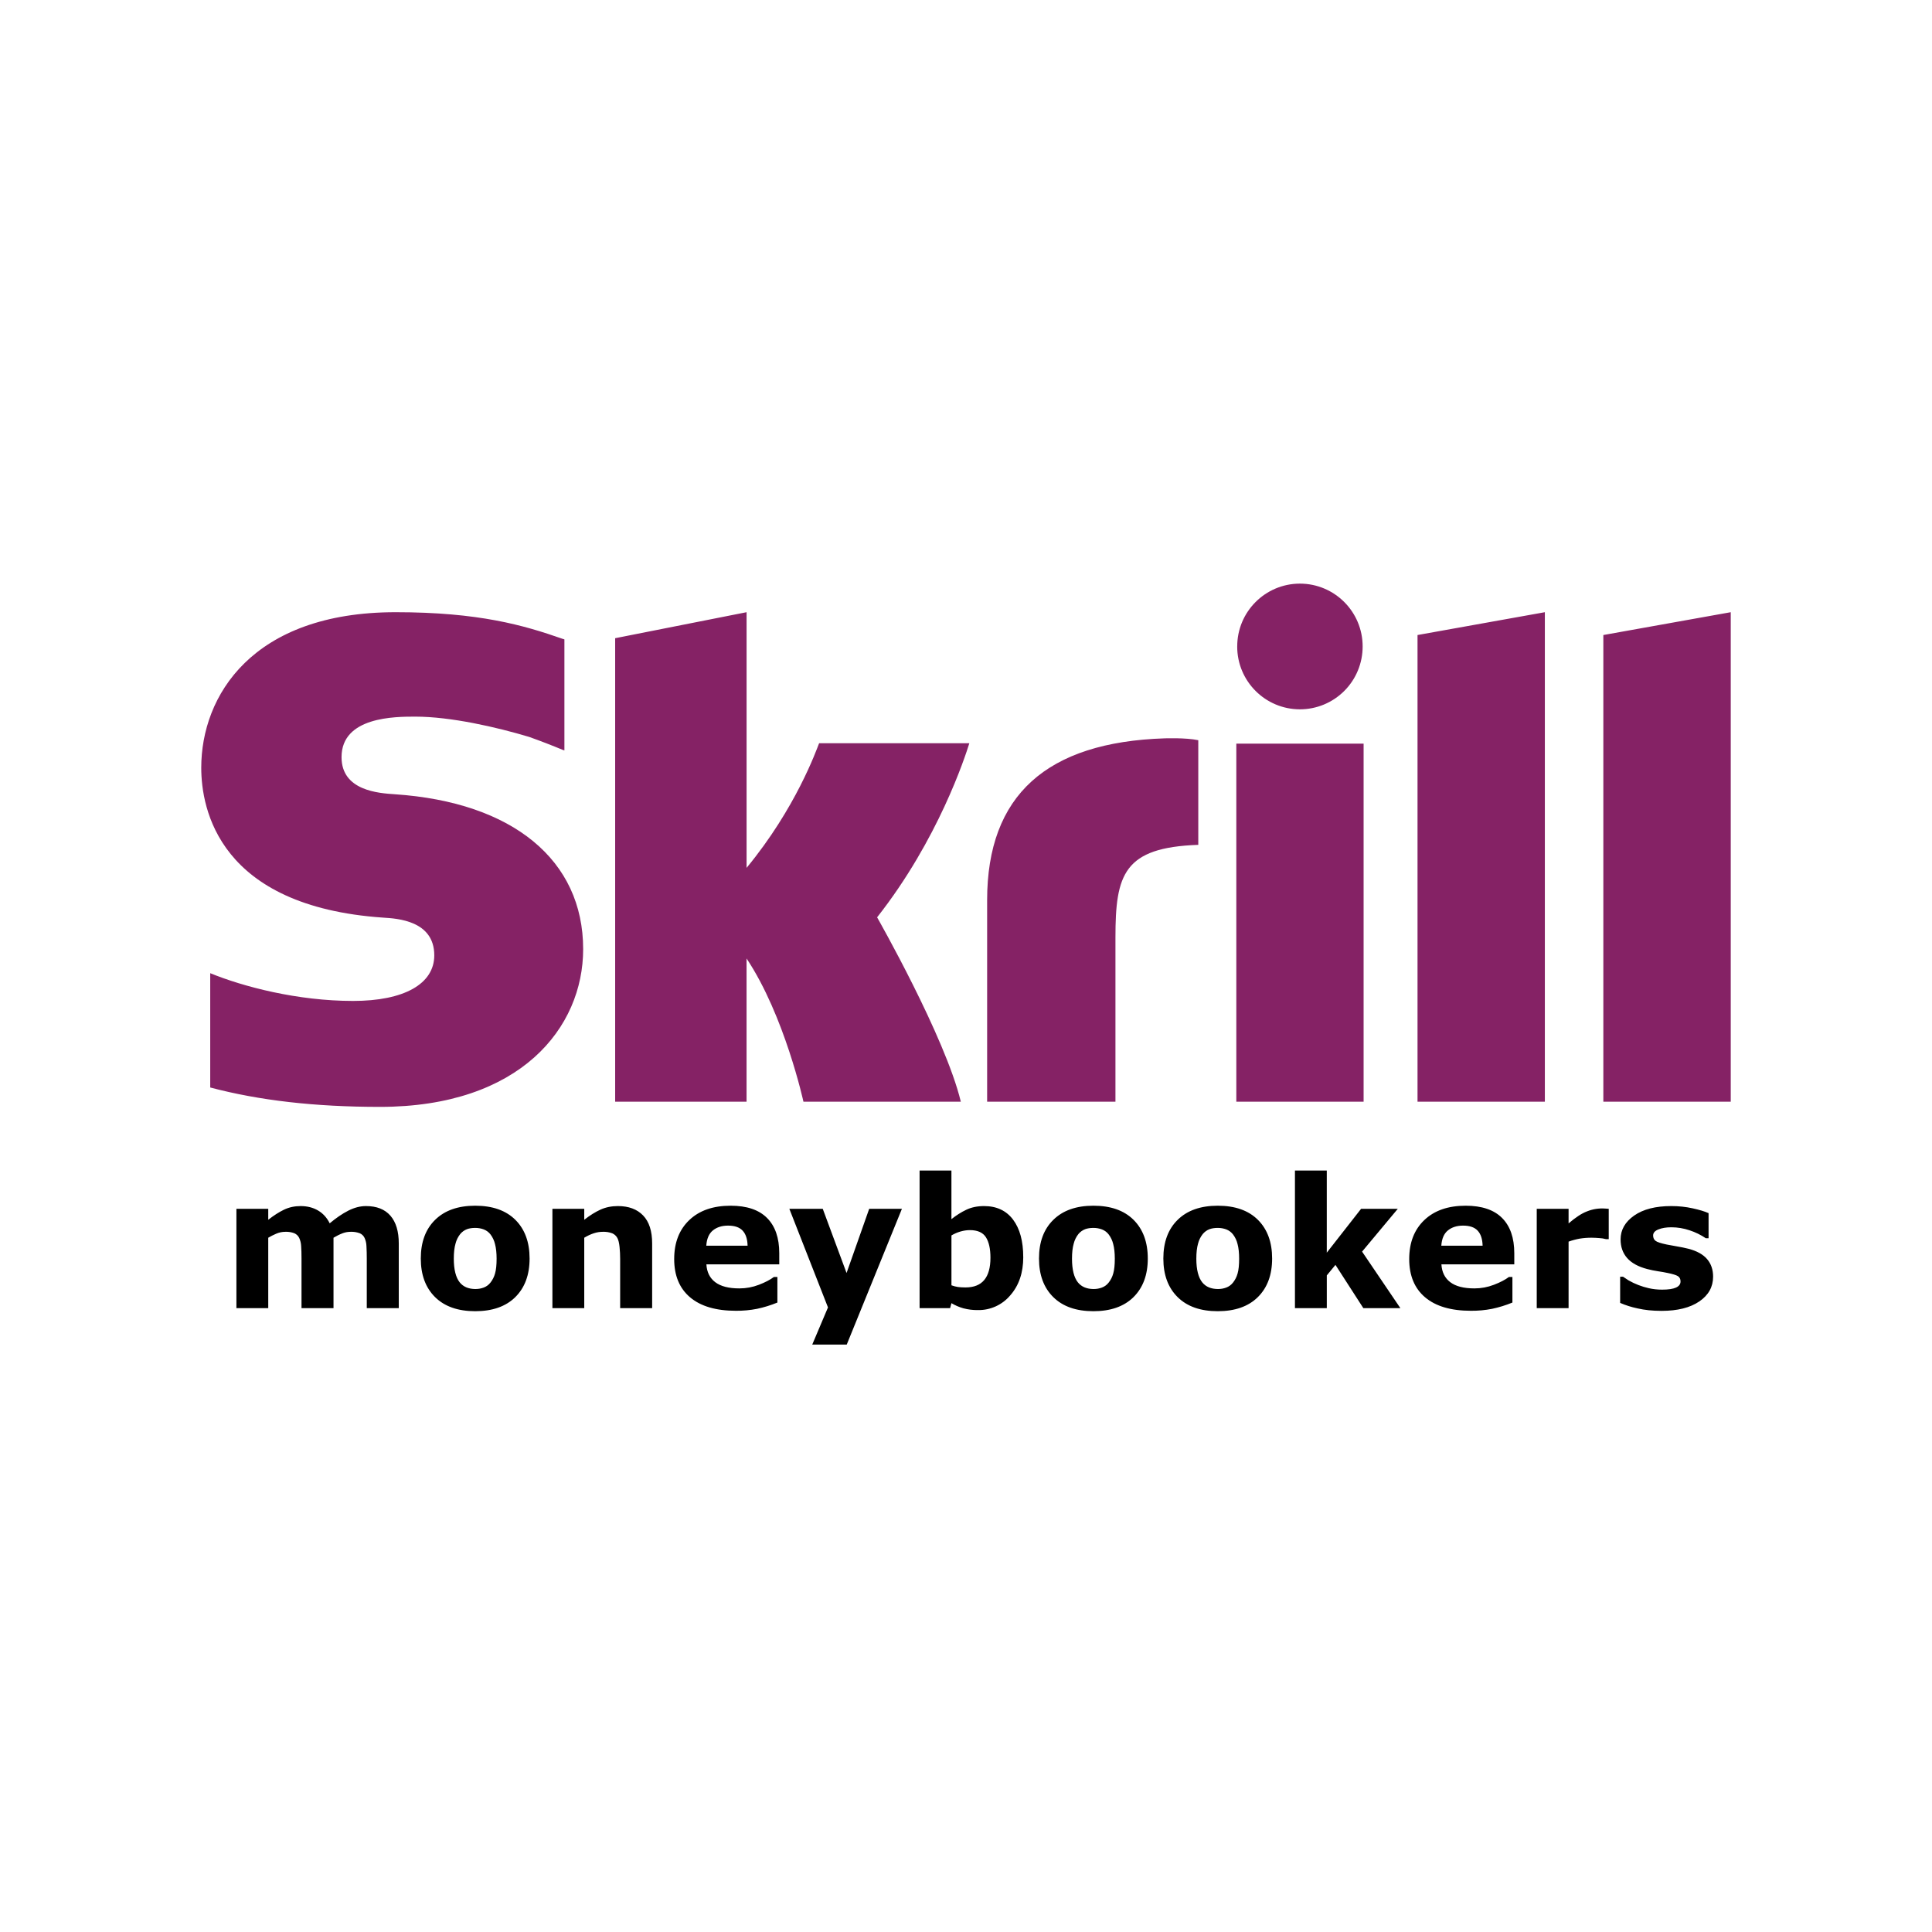
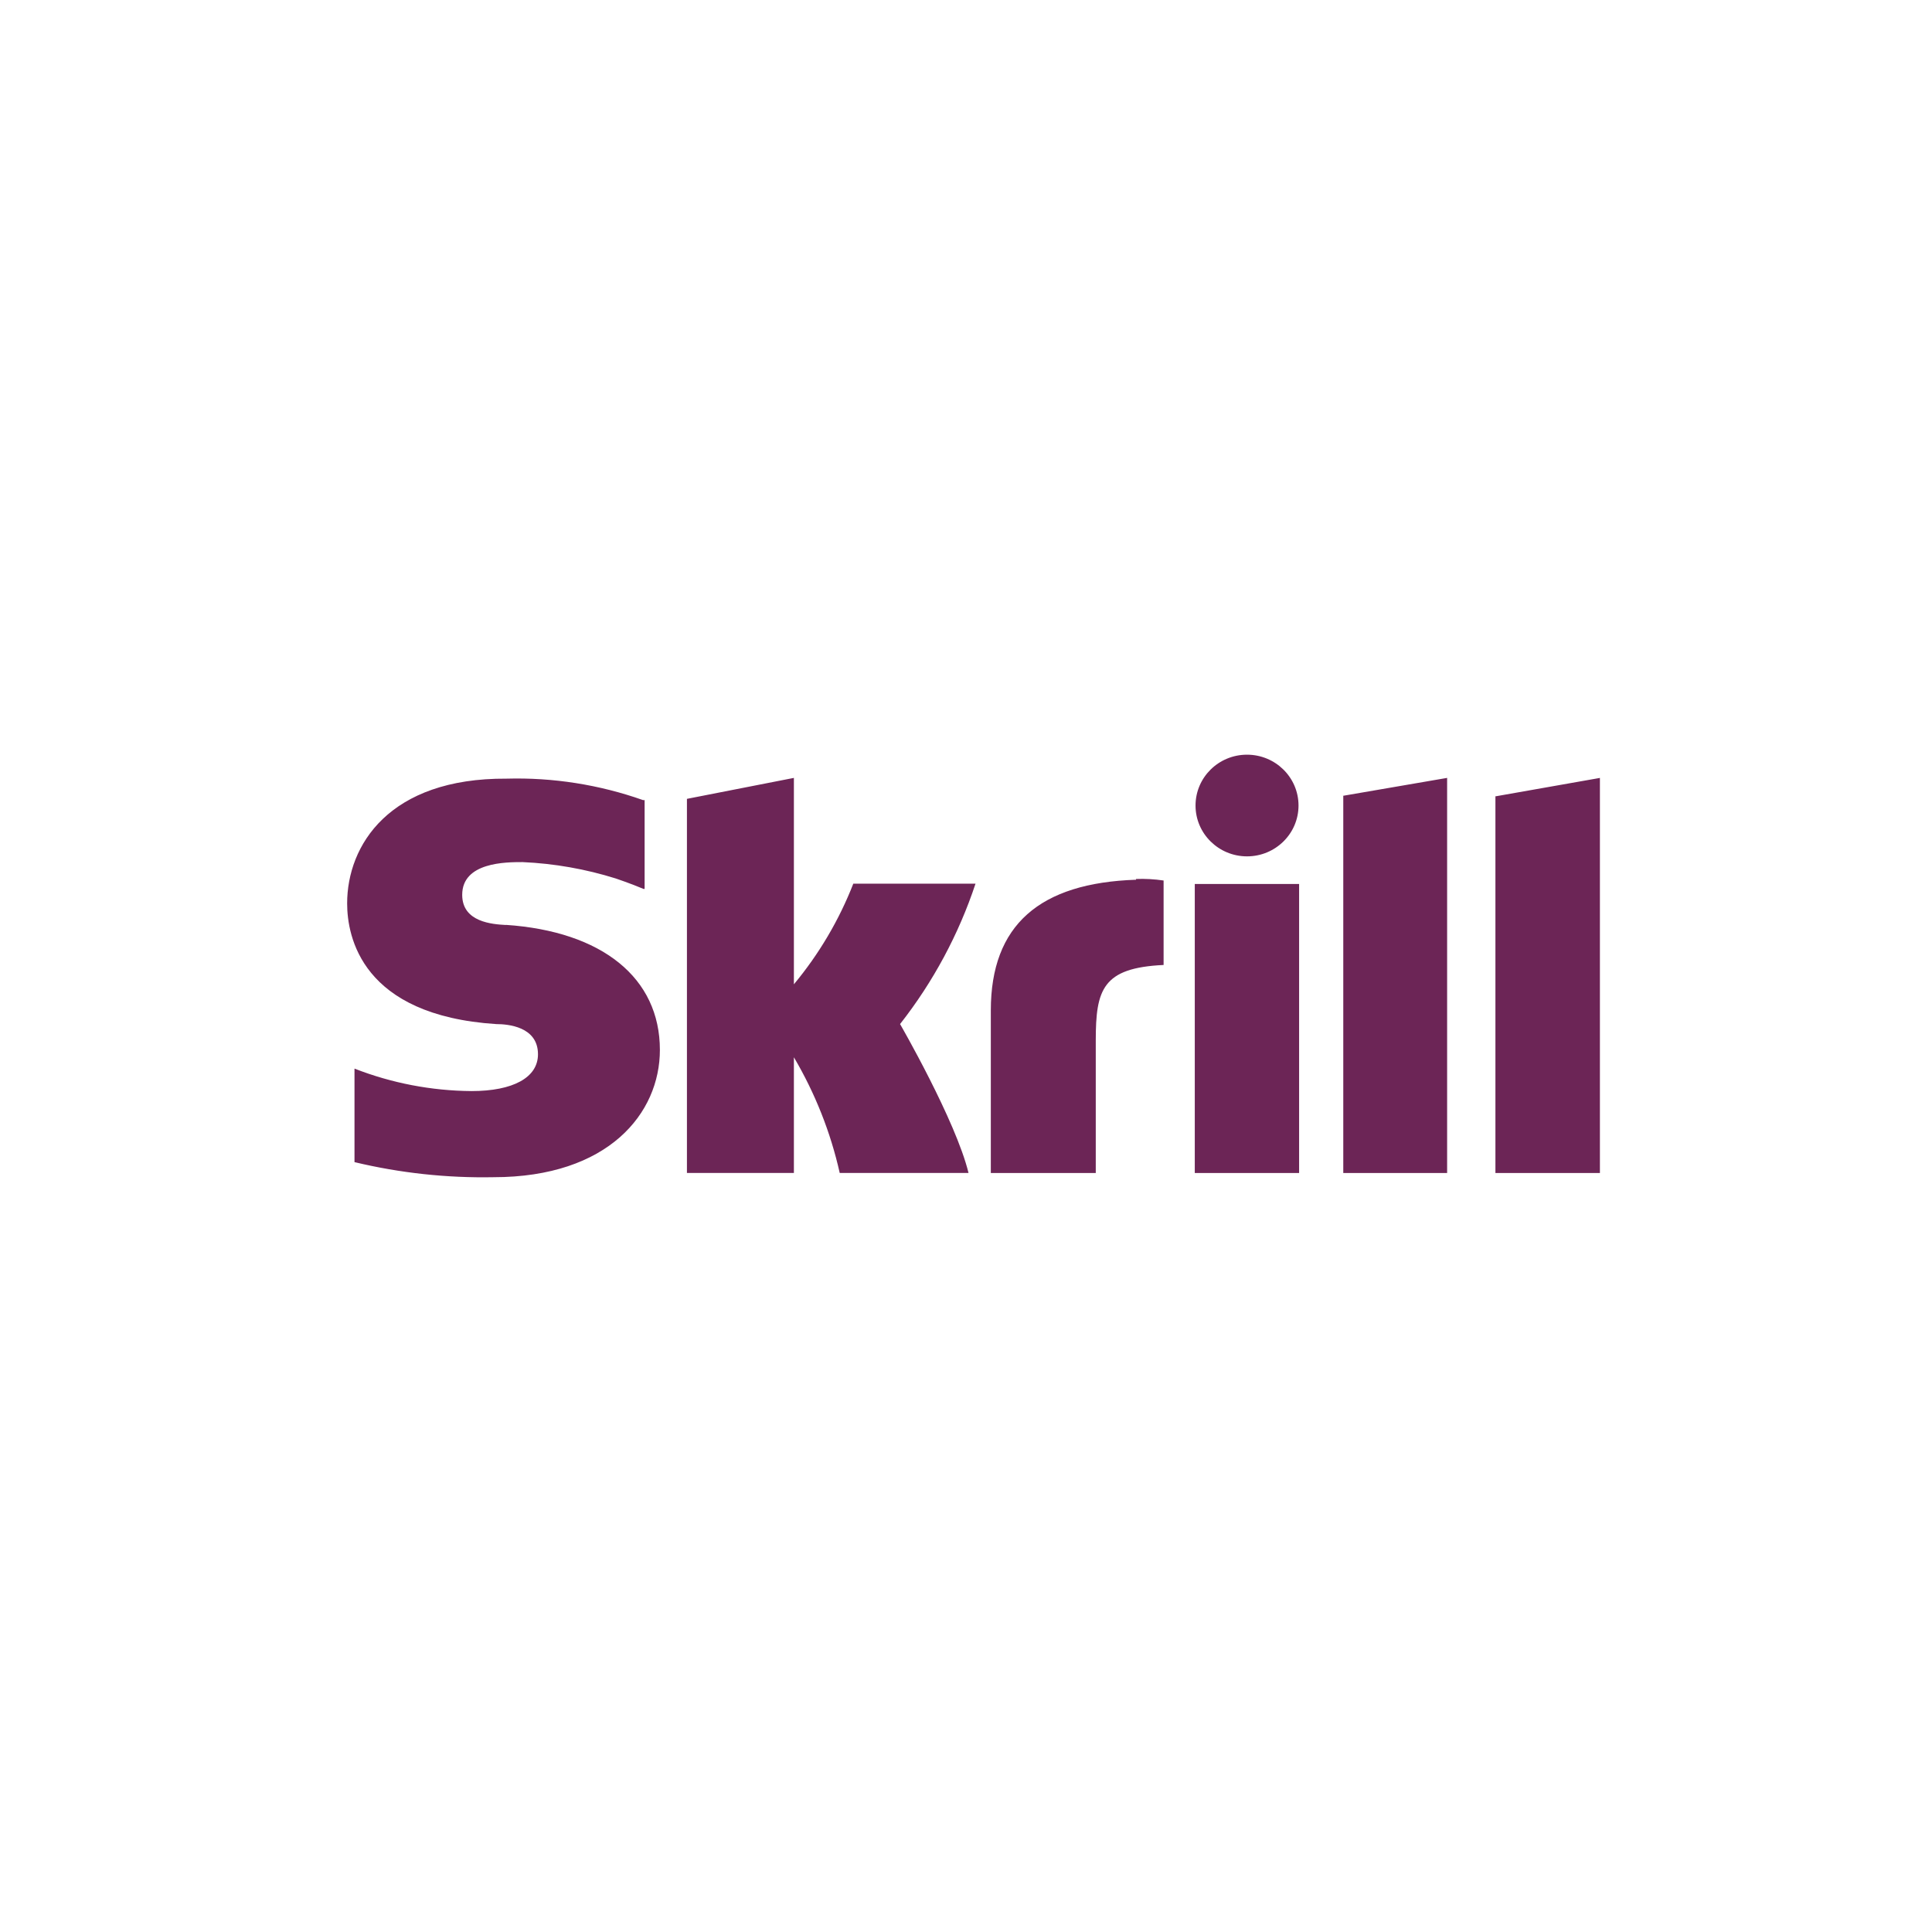
- <svg xmlns="http://www.w3.org/2000/svg" width="96" height="96" viewBox="0 0 96 96">
-   <g fill="none" fill-rule="evenodd">
-     <path d="M70.436 31.554l6.327-1.134v24.324h-6.327v-23.19zM86 54.742h-6.331V31.554L86 30.42v24.322zm-30.573 0H49.05V44.73c0-5.225 2.97-7.852 8.815-8.042 0 0 1.053-.04 1.677.092v5.2c-3.705.128-4.116 1.469-4.116 4.595v8.167zm-18.33 0h-6.53v-23.03l6.53-1.292v12.704c2.45-2.97 3.463-5.838 3.604-6.193h7.465c-.213.682-1.545 4.792-4.583 8.65 0 0 3.385 5.942 4.16 9.163h-7.82s-.936-4.28-2.827-7.118v7.116zm24.38-22.618A3.118 3.118 0 0 1 64.59 29a3.12 3.12 0 0 1 3.119 3.124 3.118 3.118 0 0 1-3.119 3.122 3.119 3.119 0 0 1-3.114-3.122zm6.28 22.618h-6.325V36.95h6.325v17.79zm-38.78-7.58c0 3.902-3.123 7.838-10.096 7.838-3.232 0-5.988-.316-8.435-.963v-5.68c1.632.668 4.325 1.379 7.098 1.379 2.528 0 4.035-.841 4.035-2.266 0-1.725-1.84-1.83-2.532-1.873C10.878 45.04 10 40.201 10 38.147c0-3.565 2.528-7.727 9.659-7.727 4.133 0 6.365.647 8.286 1.32l.1.03v5.516l-.07-.02a33.774 33.774 0 0 0-1.682-.649c-1.625-.489-3.901-1.008-5.658-1.008-1 0-3.664 0-3.664 2.014 0 1.67 1.848 1.79 2.647 1.843 5.865.395 9.359 3.272 9.359 7.697z" fill="#852265" fill-rule="nonzero" />
-     <path d="M16.572 61.502V65h-1.59v-2.465c0-.24-.006-.445-.018-.613a1.094 1.094 0 0 0-.097-.411.483.483 0 0 0-.24-.231 1.122 1.122 0 0 0-.45-.072 1.13 1.13 0 0 0-.452.094c-.147.063-.279.13-.396.2V65h-1.582v-4.935h1.582v.545c.273-.214.533-.381.782-.501.25-.12.525-.18.826-.18.326 0 .613.072.862.217.249.145.444.358.584.64.317-.267.624-.476.923-.629.299-.152.592-.228.88-.228.532 0 .937.16 1.214.479.277.32.415.779.415 1.38V65h-1.59v-2.465a10.3 10.3 0 0 0-.016-.616 1.064 1.064 0 0 0-.094-.408.462.462 0 0 0-.238-.231 1.153 1.153 0 0 0-.457-.072c-.131 0-.26.022-.386.068a2.89 2.89 0 0 0-.462.226zm9.743 1.033c0 .811-.237 1.45-.71 1.918-.473.467-1.137.7-1.993.7-.855 0-1.52-.233-1.993-.7-.473-.467-.71-1.107-.71-1.918 0-.818.239-1.46.715-1.925.476-.466 1.139-.699 1.988-.699.862 0 1.527.235 1.998.703.47.469.705 1.11.705 1.92zm-1.947 1.2a1.27 1.27 0 0 0 .23-.455c.052-.178.078-.423.078-.737 0-.29-.027-.533-.08-.729a1.277 1.277 0 0 0-.219-.47.771.771 0 0 0-.338-.255 1.196 1.196 0 0 0-.427-.075c-.152 0-.288.02-.406.062a.821.821 0 0 0-.34.246 1.259 1.259 0 0 0-.231.47c-.058.2-.086.45-.086.751 0 .27.025.504.075.701.05.198.123.357.22.477a.836.836 0 0 0 .335.25c.13.053.28.08.446.08.144 0 .281-.024.411-.073a.753.753 0 0 0 .332-.244zM32.406 65h-1.591v-2.448c0-.199-.01-.397-.03-.595-.021-.198-.056-.344-.106-.437a.526.526 0 0 0-.257-.238 1.2 1.2 0 0 0-.473-.074c-.143 0-.29.023-.437.07a2.349 2.349 0 0 0-.481.224V65h-1.582v-4.935h1.582v.545c.281-.22.551-.388.81-.506.26-.117.548-.175.864-.175.533 0 .95.155 1.25.466.3.31.45.774.45 1.393V65zm6.315-2.175H35.1c.023.386.17.682.441.887.271.205.67.308 1.198.308.334 0 .657-.06.971-.18.313-.12.561-.25.743-.387h.175v1.27a5.876 5.876 0 0 1-1.01.312 5.274 5.274 0 0 1-1.05.097c-.99 0-1.75-.223-2.277-.668-.527-.445-.791-1.08-.791-1.903 0-.814.25-1.46.75-1.936.499-.476 1.184-.714 2.054-.714.802 0 1.406.203 1.81.609.405.406.607.99.607 1.751v.554zm-1.574-.928c-.008-.33-.09-.58-.246-.747-.155-.167-.397-.25-.725-.25-.304 0-.555.079-.751.237-.196.158-.306.412-.33.76h2.052zm4.918 1.358l1.125-3.19h1.626l-2.742 6.746H40.36l.782-1.846-1.92-4.9h1.66l1.183 3.19zm8.78-.79c0 .776-.214 1.409-.644 1.898a2.05 2.05 0 0 1-1.606.734 2.71 2.71 0 0 1-.725-.088 2.468 2.468 0 0 1-.593-.255L47.21 65h-1.516v-6.838h1.582v2.417c.243-.193.491-.35.745-.47.253-.12.545-.18.876-.18.624 0 1.105.225 1.442.674.337.45.505 1.07.505 1.861zm-1.63.03c0-.44-.075-.778-.224-1.015-.15-.237-.416-.356-.8-.356-.15 0-.303.023-.462.068-.158.046-.309.11-.452.196v2.478c.114.041.223.07.325.084.103.014.226.022.37.022.418 0 .73-.123.935-.37.205-.246.308-.615.308-1.107zm7.818.04c0 .811-.237 1.45-.71 1.918-.473.467-1.137.7-1.993.7-.855 0-1.52-.233-1.993-.7-.473-.467-.71-1.107-.71-1.918 0-.818.238-1.46.715-1.925.476-.466 1.138-.699 1.988-.699.861 0 1.527.235 1.997.703.47.469.706 1.11.706 1.92zm-1.947 1.2a1.27 1.27 0 0 0 .23-.455c.052-.178.078-.423.078-.737 0-.29-.027-.533-.08-.729a1.277 1.277 0 0 0-.22-.47.771.771 0 0 0-.338-.255 1.196 1.196 0 0 0-.426-.075c-.152 0-.288.02-.406.062a.821.821 0 0 0-.341.246 1.259 1.259 0 0 0-.23.47c-.058.2-.086.45-.086.751 0 .27.025.504.074.701.05.198.123.357.22.477a.836.836 0 0 0 .336.25c.13.053.28.08.446.08.144 0 .28-.024.411-.073a.753.753 0 0 0 .332-.244zm8.125-1.2c0 .811-.236 1.45-.71 1.918-.472.467-1.137.7-1.992.7-.856 0-1.52-.233-1.993-.7-.473-.467-.71-1.107-.71-1.918 0-.818.238-1.46.714-1.925.476-.466 1.14-.699 1.989-.699.861 0 1.527.235 1.997.703.47.469.705 1.11.705 1.92zm-1.946 1.2a1.27 1.27 0 0 0 .23-.455c.052-.178.077-.423.077-.737 0-.29-.026-.533-.079-.729a1.277 1.277 0 0 0-.22-.47.771.771 0 0 0-.338-.255 1.196 1.196 0 0 0-.426-.075c-.153 0-.288.02-.407.062a.821.821 0 0 0-.34.246 1.259 1.259 0 0 0-.231.47c-.057.2-.086.45-.086.751 0 .27.025.504.075.701.05.198.123.357.22.477a.836.836 0 0 0 .336.25c.13.053.279.08.446.08.144 0 .28-.024.41-.073a.753.753 0 0 0 .333-.244zM69.583 65h-1.84l-1.385-2.149-.43.523V65h-1.583v-6.838h1.582v4.083l1.705-2.18h1.824l-1.775 2.127L69.583 65zm5.66-2.175h-3.62c.023.386.17.682.441.887.271.205.67.308 1.198.308.334 0 .657-.06.97-.18.314-.12.562-.25.744-.387h.175v1.27a5.876 5.876 0 0 1-1.01.312 5.274 5.274 0 0 1-1.05.097c-.99 0-1.75-.223-2.277-.668-.527-.445-.791-1.08-.791-1.903 0-.814.25-1.46.75-1.936.499-.476 1.184-.714 2.054-.714.802 0 1.406.203 1.81.609.405.406.607.99.607 1.751v.554zm-1.573-.928c-.008-.33-.09-.58-.246-.747-.155-.167-.397-.25-.725-.25-.304 0-.555.079-.751.237-.197.158-.306.412-.33.76h2.052zm6.267-.325h-.14a1.422 1.422 0 0 0-.326-.052 4.929 4.929 0 0 0-.373-.018 3.61 3.61 0 0 0-.598.044 3.39 3.39 0 0 0-.558.15V65H76.36v-4.935h1.582v.725c.349-.299.652-.497.91-.595a2.015 2.015 0 0 1 .9-.143c.07.003.132.007.185.013v1.507zm5.186 1.864c0 .51-.229.92-.686 1.232-.457.312-1.083.468-1.876.468-.44 0-.838-.04-1.196-.123a4.556 4.556 0 0 1-.861-.272V63.44h.145c.079.056.17.116.275.182a3.644 3.644 0 0 0 1 .387c.207.048.43.073.667.073.31 0 .54-.035.69-.104.15-.069.224-.17.224-.305 0-.12-.044-.207-.131-.262-.088-.054-.255-.106-.501-.156a7.369 7.369 0 0 0-.477-.085 5.2 5.2 0 0 1-.547-.112c-.449-.118-.781-.3-.998-.548-.217-.247-.325-.555-.325-.925 0-.474.225-.869.674-1.184.45-.315 1.065-.472 1.844-.472.37 0 .723.037 1.061.112.339.074.603.154.793.24v1.247h-.136a3.22 3.22 0 0 0-.802-.393 2.841 2.841 0 0 0-.912-.152c-.255 0-.47.036-.643.106-.175.07-.262.17-.262.299 0 .117.04.206.119.268.079.061.265.123.558.184.161.033.335.064.52.095.187.03.373.07.56.116.417.109.725.28.924.512.199.233.299.524.299.873z" fill="#000" />
-   </g>
+ <svg xmlns="http://www.w3.org/2000/svg" width="72" height="72" viewBox="0 0 72 72">
+   <path fill="#6C2556" fill-rule="evenodd" d="M46.473 31.914c1.06 0 1.919-.848 1.919-1.894 0-1.047-.86-1.895-1.92-1.895-1.059 0-1.918.848-1.918 1.895 0 1.046.86 1.894 1.919 1.894zM31.8 32.932c-.53 1.358-1.278 2.625-2.214 3.75V28.99l-3.986.781v13.942h3.986v-4.312c.791 1.342 1.368 2.796 1.708 4.312h4.8c-.473-1.95-2.551-5.549-2.551-5.549 1.234-1.572 2.185-3.343 2.812-5.233H31.8zm10.54-.147c-3.593.118-5.415 1.687-5.415 4.869v6.06h3.911v-4.941c0-1.895.25-2.705 2.528-2.811v-3.148c-.34-.05-.686-.07-1.03-.057l.005.028zm-23.487 1.687c-.495-.028-1.628-.101-1.628-1.124 0-1.22 1.634-1.22 2.249-1.22 1.182.052 2.351.258 3.479.612 0 0 .569.192 1.03.388h.04v-3.31h-.057c-1.632-.577-3.358-.848-5.09-.8-4.378-.027-5.939 2.486-5.939 4.65 0 1.242.541 4.171 5.557 4.497.427 0 1.555.09 1.555 1.125 0 .865-.923 1.371-2.477 1.371-1.494-.011-2.972-.295-4.361-.837v3.485c1.695.406 3.437.595 5.181.562 4.282 0 6.2-2.383 6.2-4.744 0-2.682-2.146-4.419-5.745-4.66l.006.005zm25.673 9.242h3.888V32.943h-3.888v10.771zM55.73 29.66v14.054h3.894V28.991l-3.889.686-.005-.017zm-5.694 0l3.894-.67v14.724H50.06V29.66h-.023z" />
</svg>
